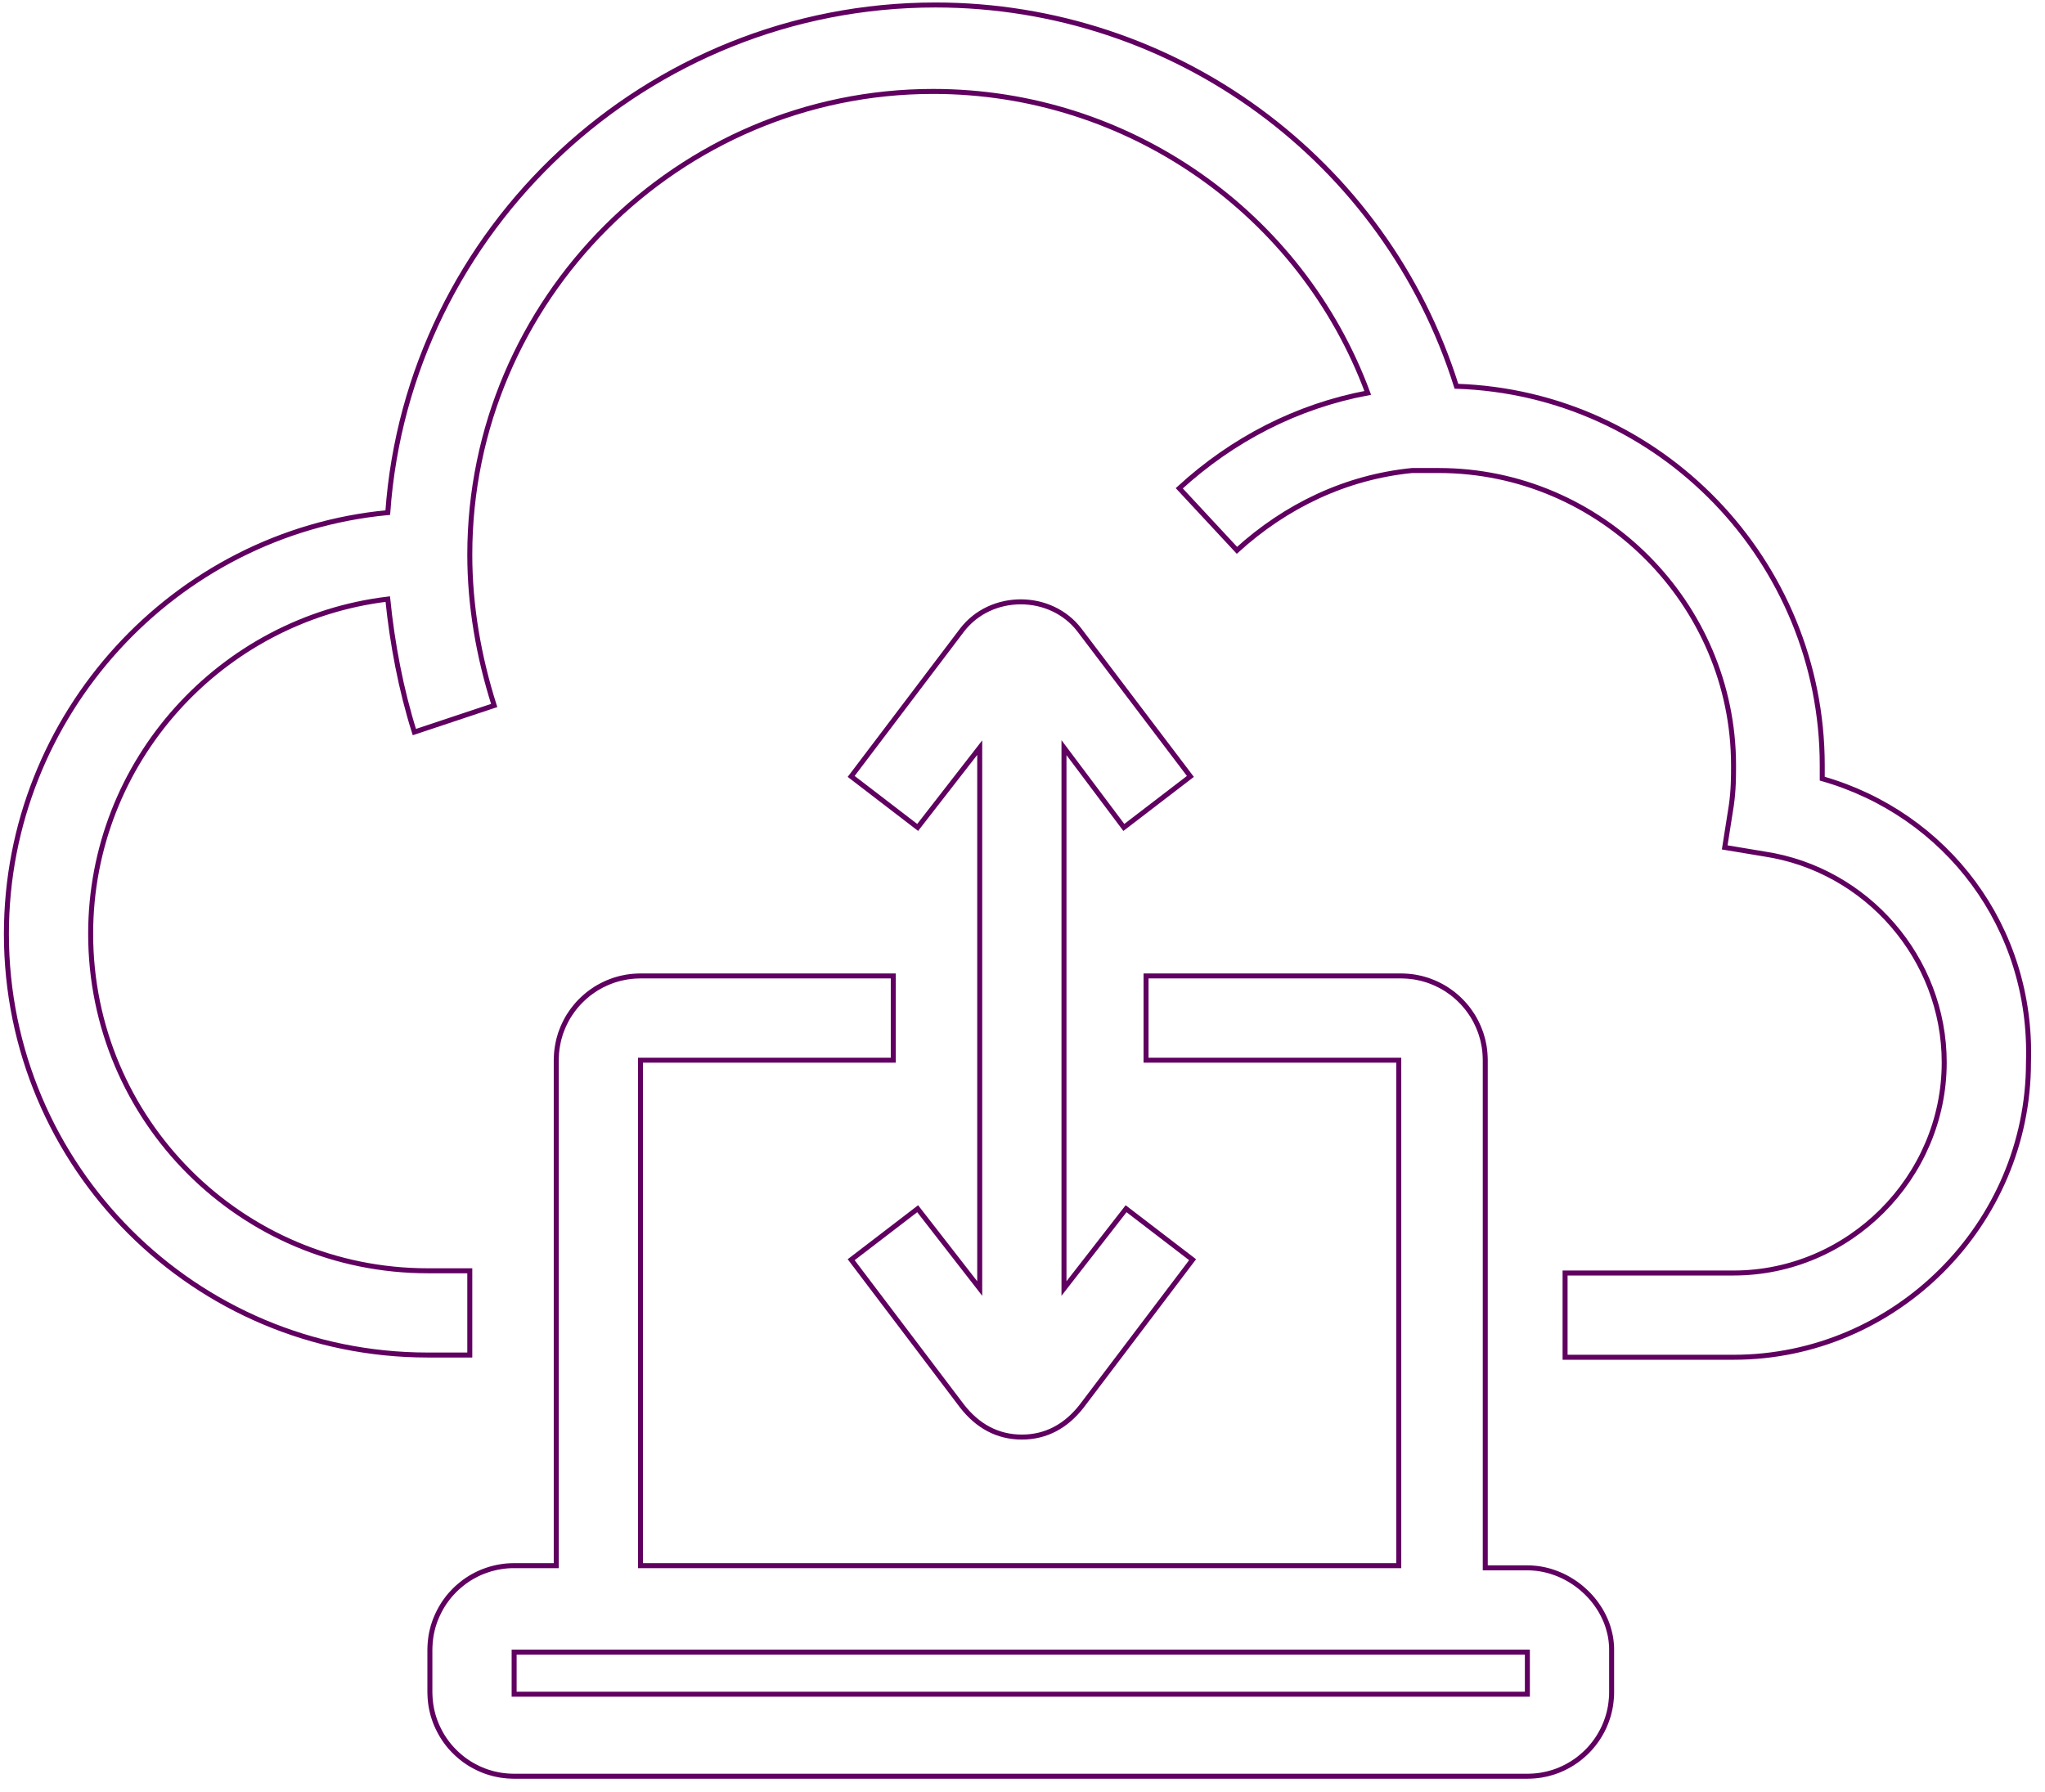
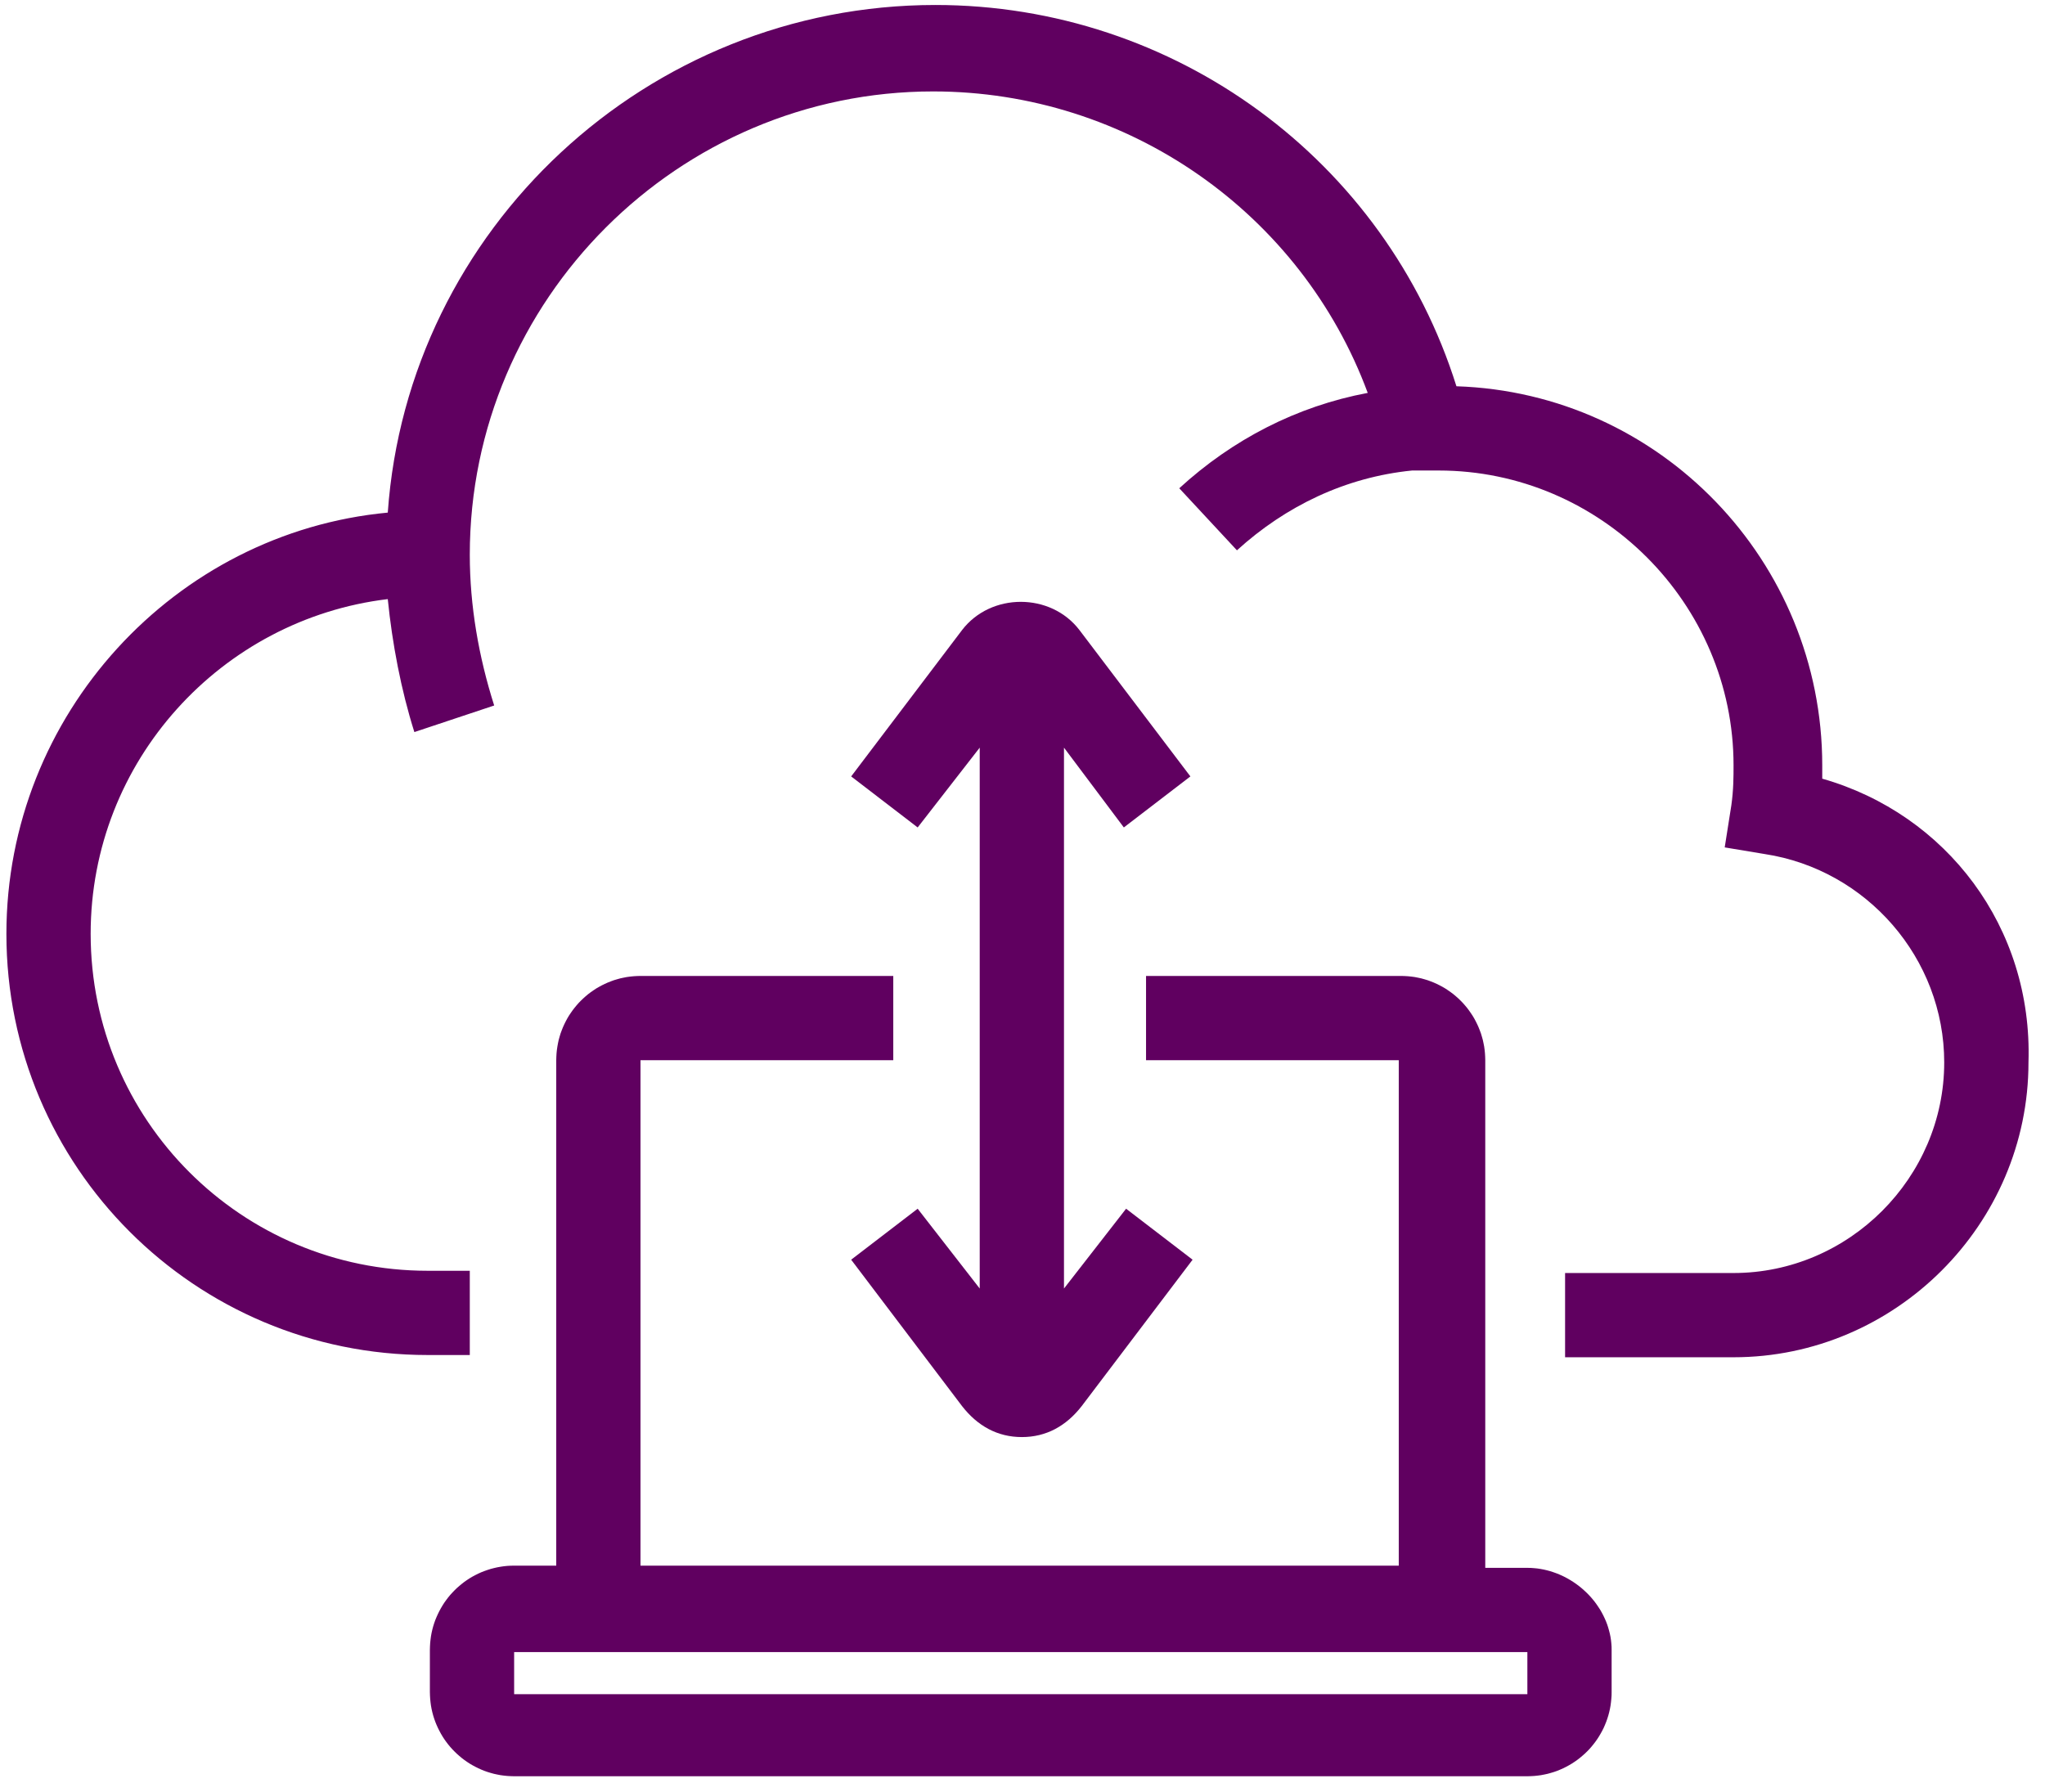
<svg xmlns="http://www.w3.org/2000/svg" xmlns:xlink="http://www.w3.org/1999/xlink" width="405.37" height="355.11" version="1.1" viewBox="117.22 145.67 409.37 359.11">
  <defs>
    <path id="bHwhCcjNn" d="m482.22 299.11c0-40.89-32.44-74.67-73.33-76-14.22-45.33-56.45-76.44-104.45-76.44-57.77 0-105.77 44.89-109.77 101.77-42.67 4-76.45 40.45-76.45 84.45 0 46.67 37.78 84.44 84.45 84.44h8.44v-16.89h-8.44c-37.34 0-67.56-30.22-67.56-67.55 0-34.67 26.22-63.11 59.56-67.11 0.89 8.89 2.66 18.22 5.33 26.66 1.6-0.53 14.4-4.8 16-5.33-3.11-9.78-4.89-20-4.89-30.22 0-51.11 41.78-92.89 92.89-92.89 39.11 0 73.78 24.44 87.11 60.44-14.22 2.67-27.11 9.34-37.78 19.12 1.16 1.24 10.4 11.2 11.56 12.44 9.78-8.89 21.78-14.67 35.11-16h4 1.33c32.45 0 59.11 26.67 59.11 59.11 0 2.22 0 4.89-0.44 8-0.09 0.56-0.53 3.38-1.33 8.45 4.8 0.8 7.46 1.24 8 1.33 20.44 3.11 36 20.89 36 41.78 0 23.11-19.11 42.22-42.23 42.22h-33.77v16.89h33.77c32.45 0 59.12-26.67 59.12-59.11 0.88-27.11-16.45-49.78-41.34-56.89v-2.67z" />
    <path id="c1pNiuxaiq" d="m245.33 358.22v101.34h152v-101.34h-50.66v-16.89h51.11l0.69 0.02 0.69 0.04 0.69 0.07 0.67 0.09 0.66 0.13 0.66 0.14 0.64 0.18 0.64 0.19 0.62 0.23 0.61 0.24 0.6 0.27 0.59 0.29 0.58 0.31 0.56 0.33 0.54 0.36 0.53 0.37 0.52 0.39 0.5 0.42 0.49 0.43 0.46 0.45 0.45 0.46 0.43 0.49 0.42 0.5 0.39 0.52 0.37 0.53 0.36 0.54 0.33 0.56 0.31 0.58 0.29 0.59 0.27 0.6 0.24 0.61 0.23 0.62 0.19 0.64 0.18 0.64 0.14 0.66 0.13 0.66 0.09 0.67 0.07 0.69 0.04 0.69 0.02 0.69v101.78h8.44l0.67 0.01 0.66 0.05 0.65 0.06 0.65 0.1 0.65 0.12 0.64 0.15 0.63 0.17 0.62 0.2 0.62 0.22 0.6 0.24 0.59 0.26 0.59 0.29 0.57 0.31 0.56 0.33 0.55 0.35 0.54 0.37 0.52 0.39 0.5 0.4 0.49 0.43 0.48 0.44 0.46 0.46 0.44 0.47 0.42 0.49 0.41 0.51 0.38 0.52 0.36 0.53 0.35 0.54 0.32 0.56 0.3 0.57 0.28 0.59 0.26 0.59 0.23 0.6 0.2 0.61 0.18 0.63 0.16 0.63 0.13 0.63 0.1 0.65 0.07 0.65 0.05 0.66 0.01 0.66v8.45l-0.01 0.7-0.05 0.68-0.07 0.69-0.09 0.67-0.12 0.66-0.15 0.66-0.17 0.64-0.2 0.64-0.22 0.62-0.25 0.62-0.26 0.6-0.29 0.58-0.32 0.58-0.33 0.56-0.35 0.54-0.38 0.54-0.39 0.51-0.41 0.5-0.43 0.49-0.45 0.46-0.47 0.45-0.49 0.43-0.5 0.42-0.51 0.39-0.53 0.37-0.55 0.36-0.56 0.33-0.57 0.31-0.59 0.29-0.6 0.27-0.61 0.25-0.63 0.22-0.63 0.19-0.65 0.18-0.65 0.14-0.67 0.13-0.67 0.09-0.68 0.07-0.69 0.04-0.7 0.02h-203.11l-0.7-0.02-0.69-0.04-0.68-0.07-0.67-0.09-0.67-0.13-0.65-0.14-0.65-0.18-0.63-0.19-0.62-0.22-0.62-0.25-0.6-0.27-0.58-0.29-0.58-0.31-0.56-0.33-0.55-0.36-0.53-0.37-0.51-0.39-0.5-0.42-0.49-0.43-0.46-0.45-0.45-0.46-0.44-0.49-0.41-0.5-0.39-0.51-0.38-0.54-0.35-0.54-0.33-0.56-0.31-0.58-0.29-0.58-0.27-0.6-0.25-0.62-0.22-0.62-0.2-0.64-0.17-0.64-0.15-0.66-0.12-0.66-0.09-0.67-0.07-0.69-0.04-0.68-0.02-0.7v-8.45l0.02-0.69 0.04-0.69 0.07-0.68 0.09-0.68 0.12-0.66 0.15-0.66 0.17-0.64 0.2-0.64 0.22-0.62 0.25-0.61 0.27-0.6 0.29-0.59 0.31-0.57 0.33-0.56 0.35-0.55 0.38-0.53 0.39-0.52 0.41-0.5 0.44-0.48 0.45-0.47 0.46-0.45 0.49-0.43 0.5-0.41 0.51-0.4 0.53-0.37 0.55-0.36 0.56-0.33 0.58-0.31 0.58-0.29 0.6-0.27 0.62-0.24 0.62-0.22 0.63-0.2 0.65-0.17 0.65-0.15 0.67-0.12 0.67-0.1 0.68-0.07 0.69-0.04 0.7-0.01h8.44v-101.34l0.02-0.69 0.04-0.69 0.07-0.69 0.1-0.67 0.12-0.66 0.14-0.66 0.18-0.64 0.19-0.64 0.23-0.62 0.24-0.61 0.27-0.6 0.29-0.59 0.31-0.58 0.33-0.56 0.36-0.54 0.37-0.53 0.4-0.52 0.41-0.5 0.43-0.49 0.45-0.46 0.47-0.45 0.48-0.43 0.5-0.42 0.52-0.39 0.53-0.37 0.54-0.36 0.57-0.33 0.57-0.31 0.59-0.29 0.6-0.27 0.61-0.24 0.62-0.23 0.64-0.19 0.64-0.18 0.66-0.14 0.66-0.13 0.68-0.09 0.68-0.07 0.69-0.04 0.69-0.02h50.67v16.89h-50.67zm-25.33 127.11h203.11v-8.44h-203.11v8.44z" />
    <path id="b1n9qUkwqT" d="m355.56 301.33c-13.34-17.6-20.75-27.37-22.23-29.33-5.77-7.56-17.77-7.56-23.55 0-1.48 1.96-8.89 11.73-22.22 29.33l13.33 10.23 12.44-16v108.44l-12.44-16-13.33 10.22c13.33 17.6 20.74 27.38 22.22 29.34 3.11 4 7.11 6.22 12 6.22s8.89-2.22 12-6.22c1.48-1.96 8.89-11.74 22.22-29.34l-13.33-10.22-12.45 16v-108.44l12 16 13.34-10.23z" />
  </defs>
-   <use fill-opacity="0" stroke="#600060" opacity="1" xlink:href="#bHwhCcjNn" />
-   <use fill-opacity="0" stroke="#600060" opacity="1" xlink:href="#c1pNiuxaiq" />
-   <use fill-opacity="0" stroke="#600060" opacity="1" xlink:href="#b1n9qUkwqT" />
+   <use fill-opacity="1" fill="#600060" xlink:href="#bHwhCcjNn" />
+   <use fill-opacity="1" fill="#600060" xlink:href="#c1pNiuxaiq" />
+   <use fill-opacity="1" fill="#600060" xlink:href="#b1n9qUkwqT" />
</svg>
